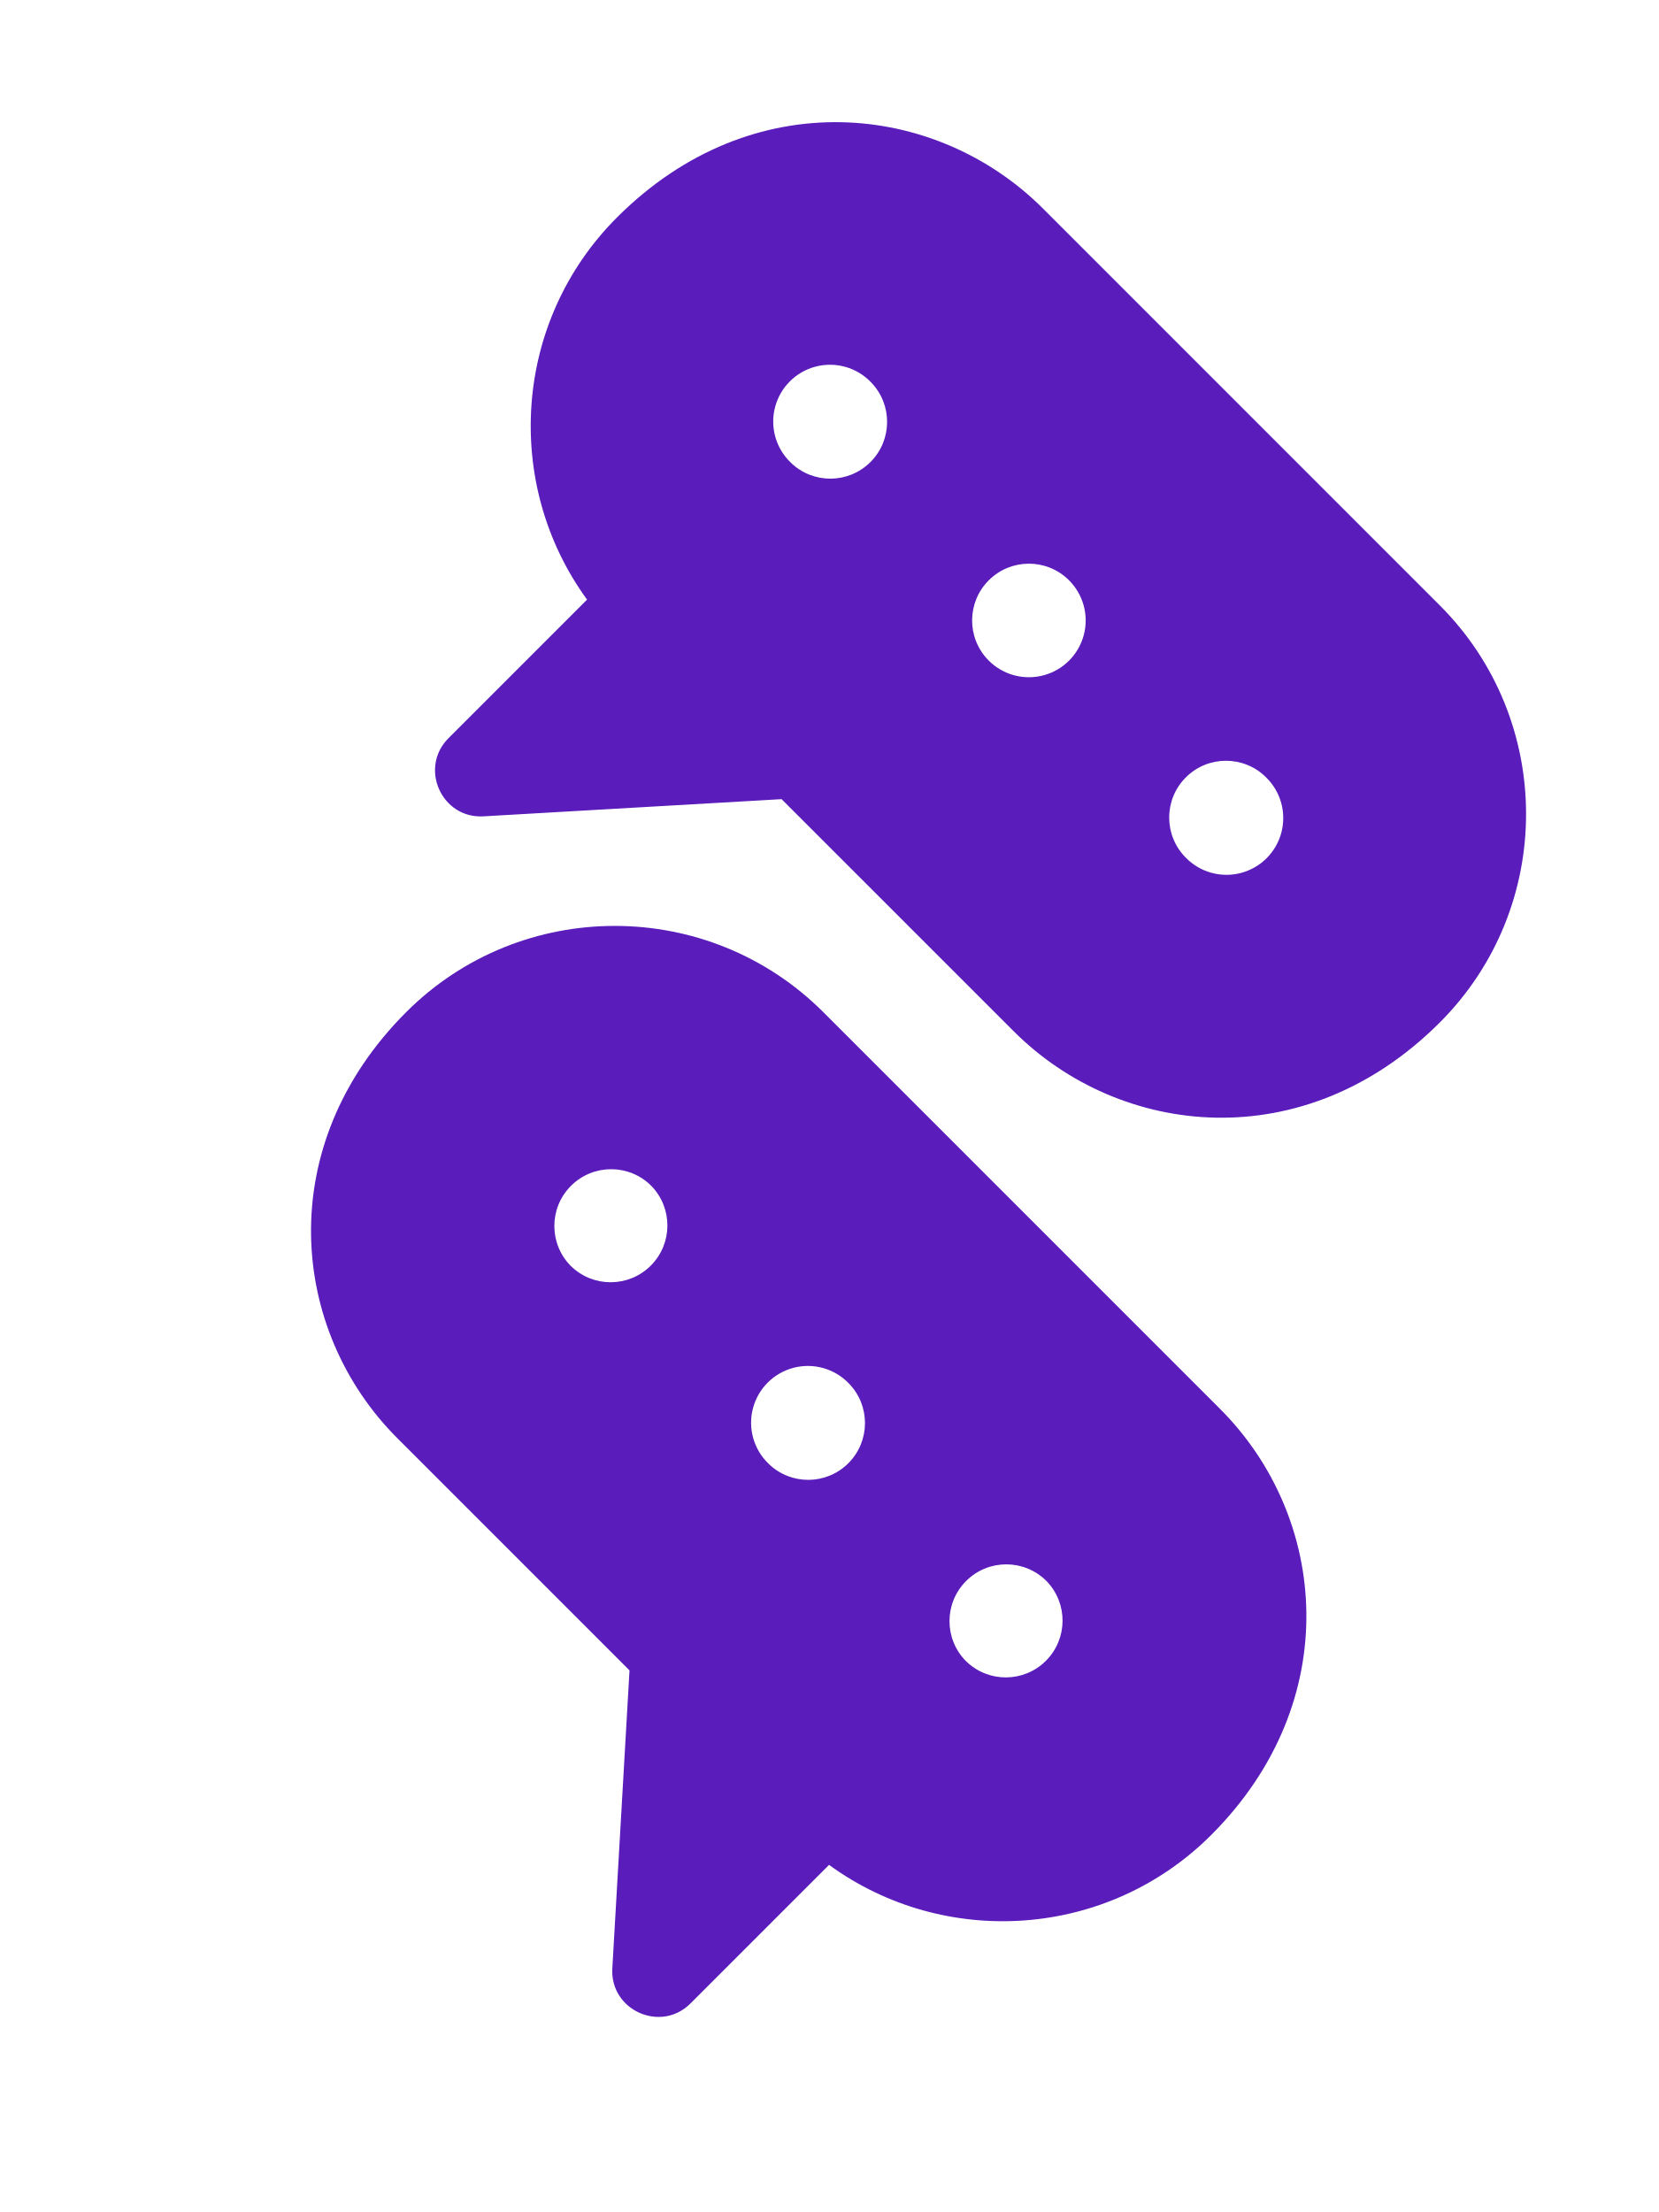
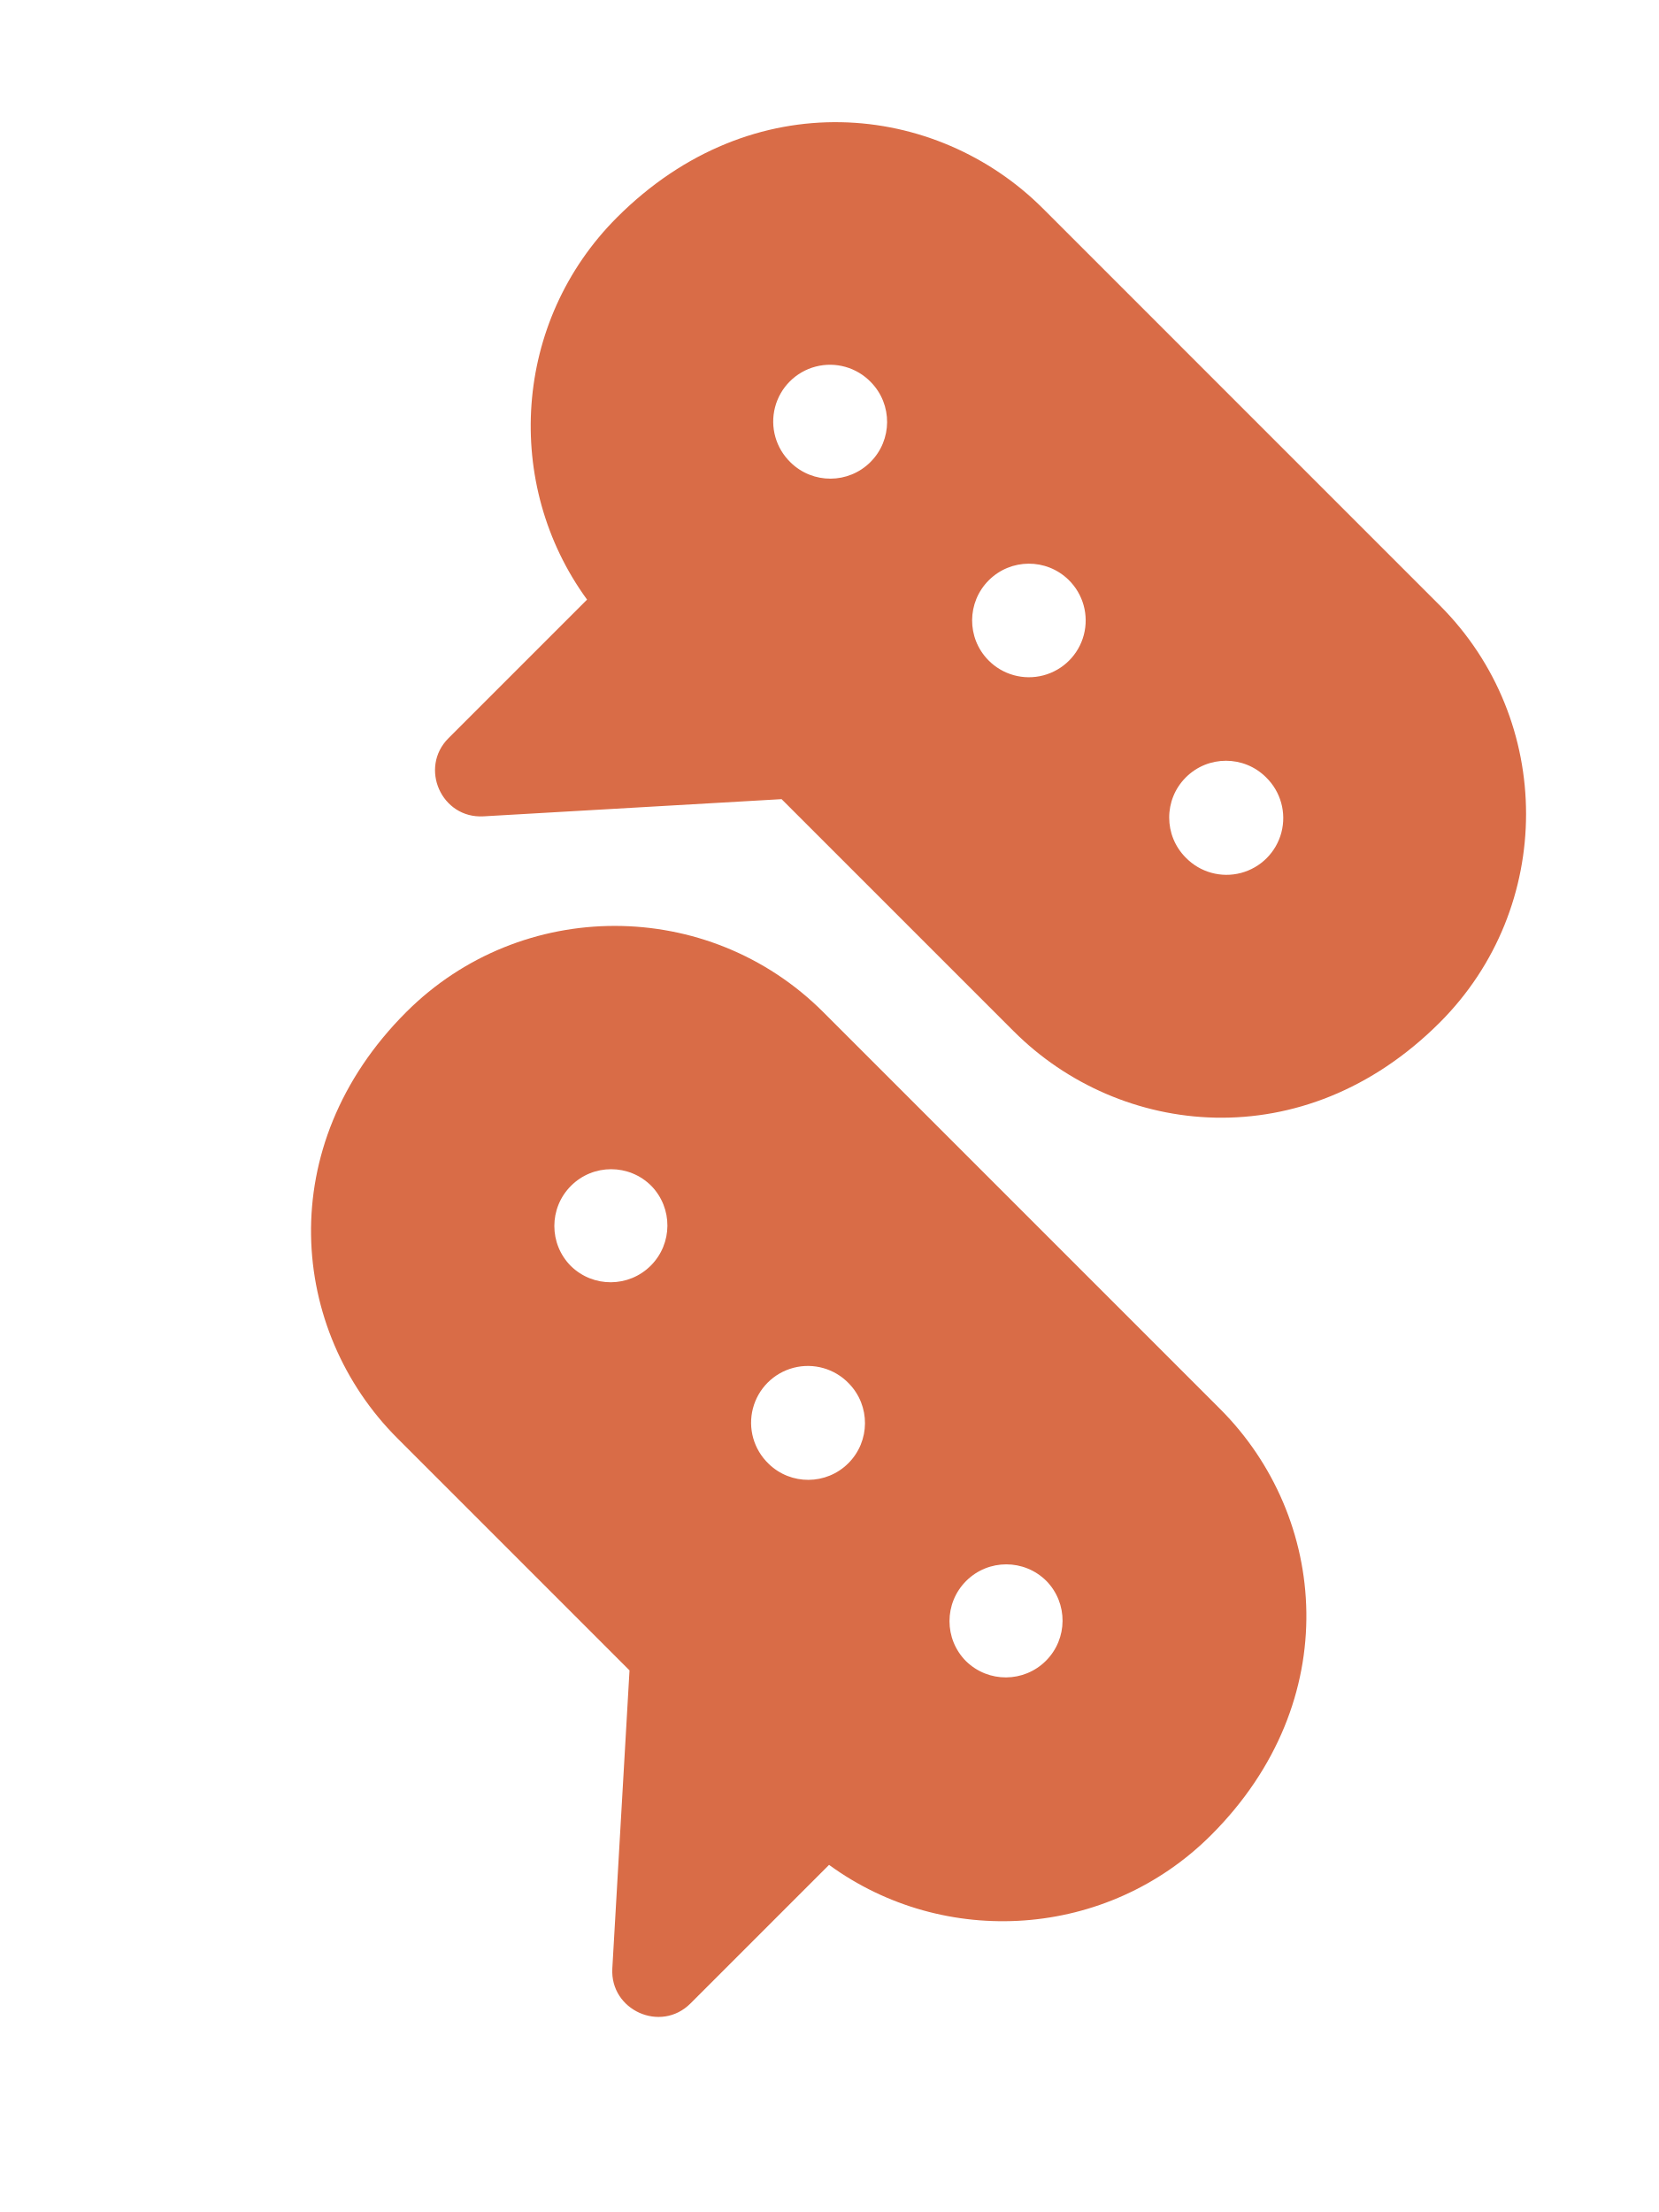
<svg xmlns="http://www.w3.org/2000/svg" width="75" height="100">
-   <g fill="#5A1CBB" fill-rule="nonzero">
+   <g fill="#D96C47" fill-rule="nonzero">
    <path d="M45.834 46.627c4.78 4.78 13.1 5.754 19.257-.403 5.2-5.199 5.198-13.657 0-18.855L47.151 9.428C42.335 4.614 34.02 3.7 27.892 9.83c-4.701 4.7-5.151 12.066-1.352 17.277l-6.265 6.265c-1.339 1.339-.317 3.644 1.585 3.533l13.474-.777 10.499 10.499Zm11.404-11.483a2.567 2.567 0 1 1-3.629 3.631 2.567 2.567 0 0 1 3.63-3.631ZM35.745 20.909a2.567 2.567 0 1 1 3.63-3.629 2.567 2.567 0 0 1-3.63 3.63Zm12.562 5.303a2.567 2.567 0 1 1-3.63 3.63 2.567 2.567 0 0 1 3.63-3.63ZM55.16 63.698 37.219 45.756c-5.198-5.197-13.658-5.197-18.857.001-6.072 6.073-5.26 14.4-.402 19.258l10.499 10.5-.777 13.473c-.11 1.886 2.186 2.931 3.533 1.584l6.265-6.265c5.212 3.8 12.577 3.349 17.277-1.352 6.06-6.059 5.274-14.386.403-19.257ZM25.813 57.24a2.567 2.567 0 1 1 3.63-3.631 2.567 2.567 0 0 1-3.63 3.63Zm8.932 8.931a2.567 2.567 0 1 1 3.63-3.629 2.567 2.567 0 0 1-3.63 3.63Zm8.932 8.933a2.567 2.567 0 1 1 3.63-3.631 2.567 2.567 0 0 1-3.63 3.63Z" />
  </g>
</svg>
